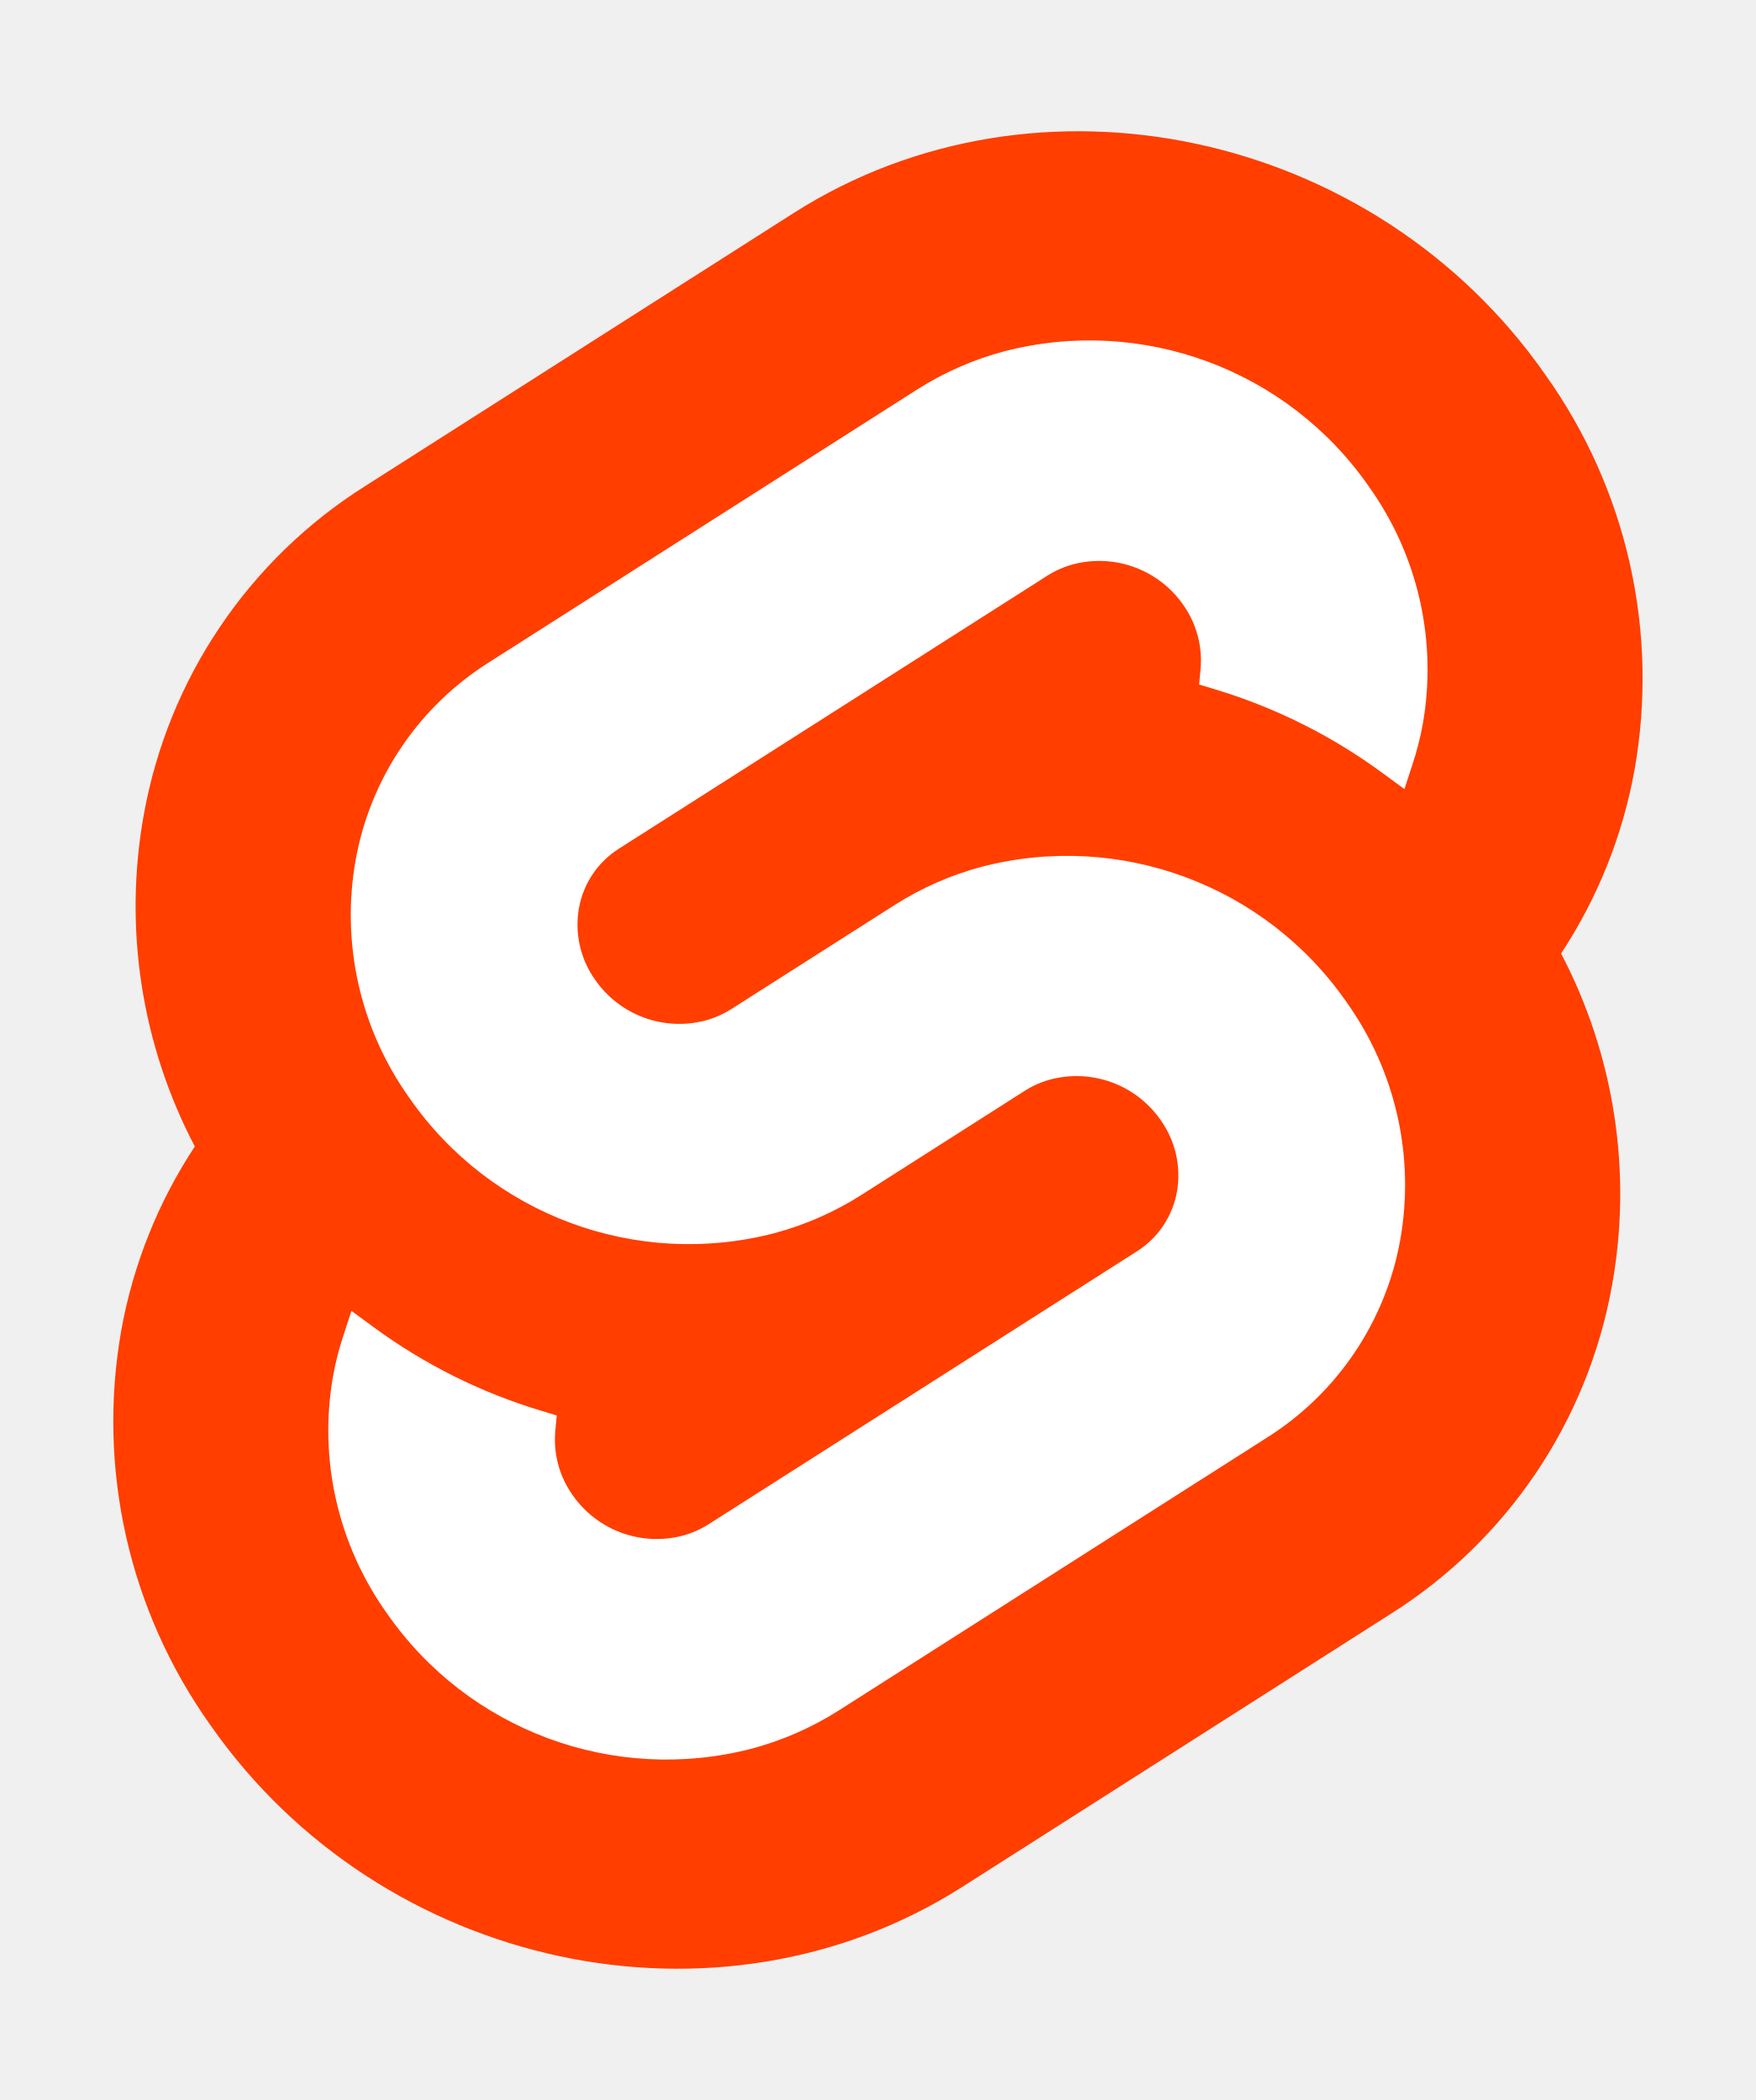
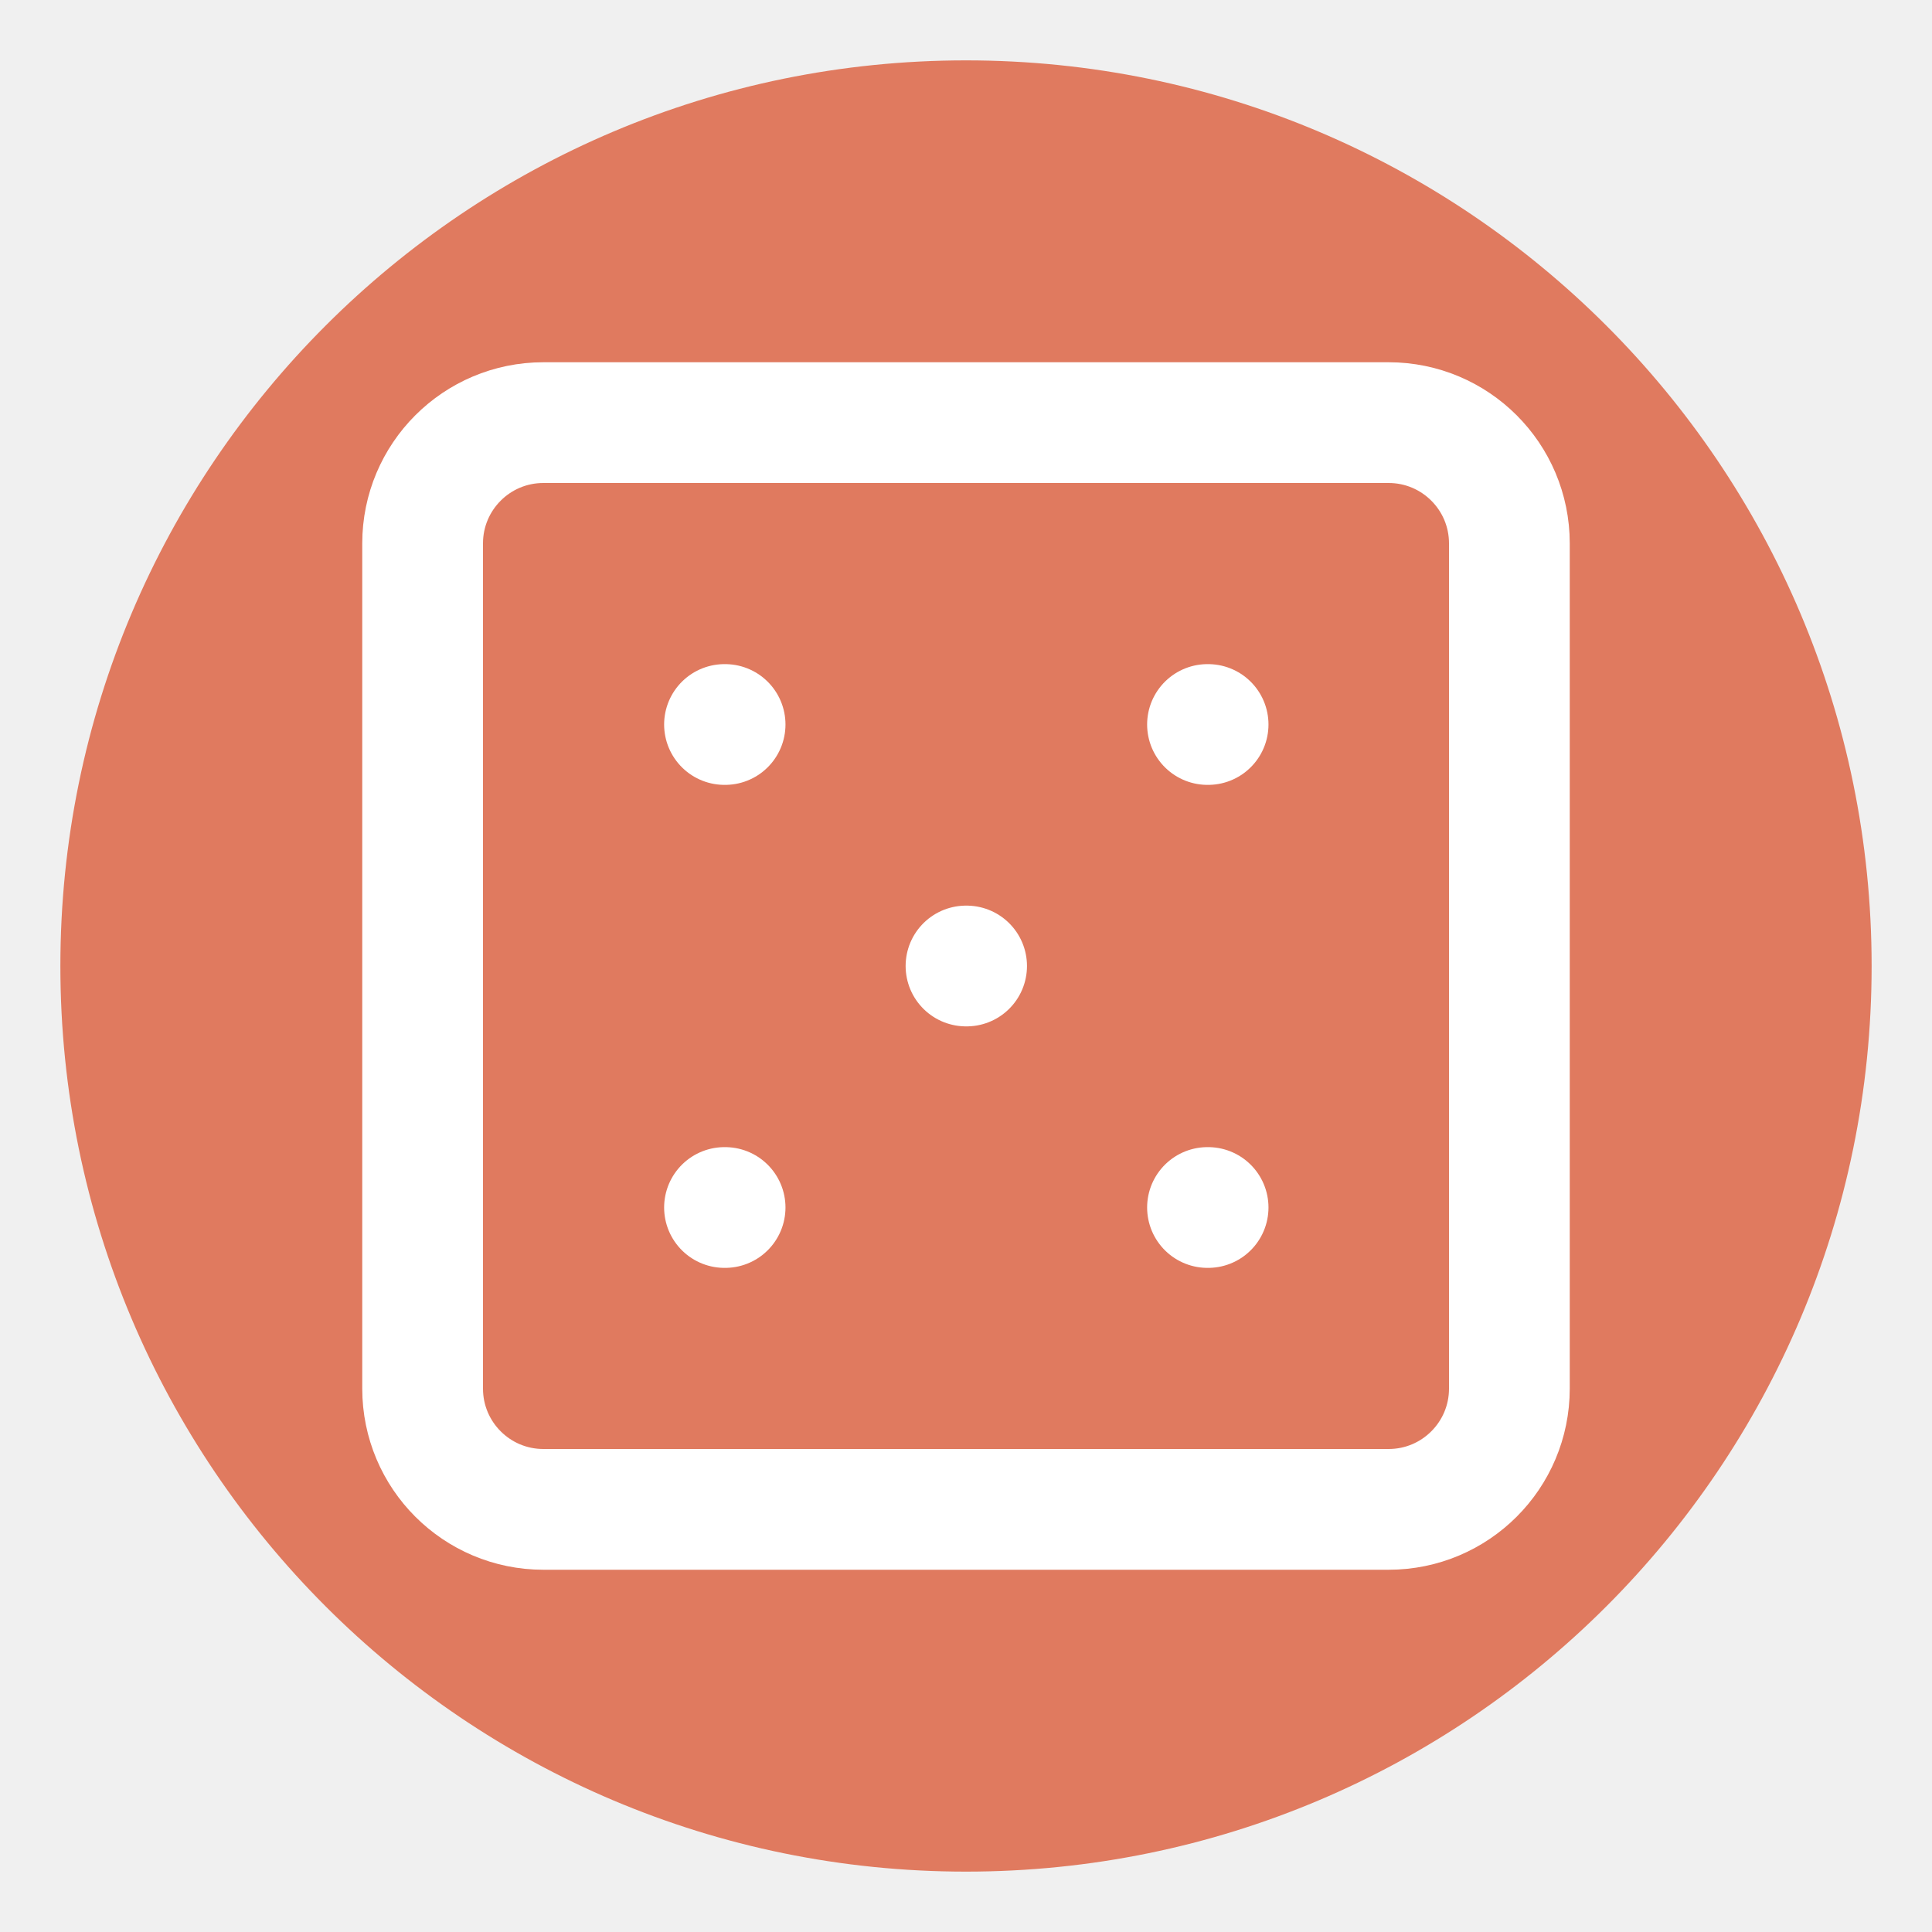
- <svg xmlns="http://www.w3.org/2000/svg" width="107" height="128" viewBox="0 0 107 128">
-   <path d="M94.157 22.819c-10.4-14.885-30.94-19.297-45.792-9.835L22.282 29.608A29.92 29.92 0 0 0 8.764 49.65a31.5 31.5 0 0 0 3.108 20.231 30 30 0 0 0-4.477 11.183 31.9 31.9 0 0 0 5.448 24.116c10.402 14.887 30.942 19.297 45.791 9.835l26.083-16.624A29.92 29.92 0 0 0 98.235 78.35a31.53 31.53 0 0 0-3.105-20.232 30 30 0 0 0 4.474-11.182 31.88 31.88 0 0 0-5.447-24.116" style="fill:#ff3e00" />
-   <path d="M45.817 106.582a20.72 20.72 0 0 1-22.237-8.243 19.17 19.17 0 0 1-3.277-14.503 18 18 0 0 1 .624-2.435l.49-1.498 1.337.981a33.6 33.6 0 0 0 10.203 5.098l.97.294-.09.968a5.85 5.85 0 0 0 1.052 3.878 6.24 6.24 0 0 0 6.695 2.485 5.8 5.8 0 0 0 1.603-.704L69.27 76.28a5.43 5.43 0 0 0 2.45-3.631 5.8 5.8 0 0 0-.987-4.371 6.24 6.24 0 0 0-6.698-2.487 5.7 5.7 0 0 0-1.6.704l-9.953 6.345a19 19 0 0 1-5.296 2.326 20.72 20.72 0 0 1-22.237-8.243 19.17 19.17 0 0 1-3.277-14.502 17.99 17.99 0 0 1 8.13-12.052l26.081-16.623a19 19 0 0 1 5.3-2.329 20.72 20.72 0 0 1 22.237 8.243 19.17 19.17 0 0 1 3.277 14.503 18 18 0 0 1-.624 2.435l-.49 1.498-1.337-.98a33.6 33.6 0 0 0-10.203-5.1l-.97-.294.09-.968a5.86 5.86 0 0 0-1.052-3.878 6.24 6.24 0 0 0-6.696-2.485 5.8 5.8 0 0 0-1.602.704L37.73 51.72a5.42 5.42 0 0 0-2.449 3.63 5.79 5.79 0 0 0 .986 4.372 6.24 6.24 0 0 0 6.698 2.486 5.8 5.8 0 0 0 1.602-.704l9.952-6.342a19 19 0 0 1 5.295-2.328 20.72 20.72 0 0 1 22.237 8.242 19.17 19.17 0 0 1 3.277 14.503 18 18 0 0 1-8.13 12.053l-26.081 16.622a19 19 0 0 1-5.3 2.328" style="fill:#fff" />
+ <svg xmlns="http://www.w3.org/2000/svg" width="500" height="500" viewBox="-4 -4 32 32" fill="none" stroke="white" stroke-width="2" stroke-linecap="round" stroke-linejoin="round" class="lucide lucide-dice5-icon lucide-dice-5">
+   <circle cx="12" cy="12" r="15" fill="#e07a5f" stroke="none" />
+   <rect width="18" height="18" x="3" y="3" rx="2" ry="2" />
+   <path d="M16 8h.01" />
+   <path d="M8 8h.01" />
+   <path d="M8 16h.01" />
+   <path d="M16 16h.01" />
+   <path d="M12 12h.01" />
</svg>
